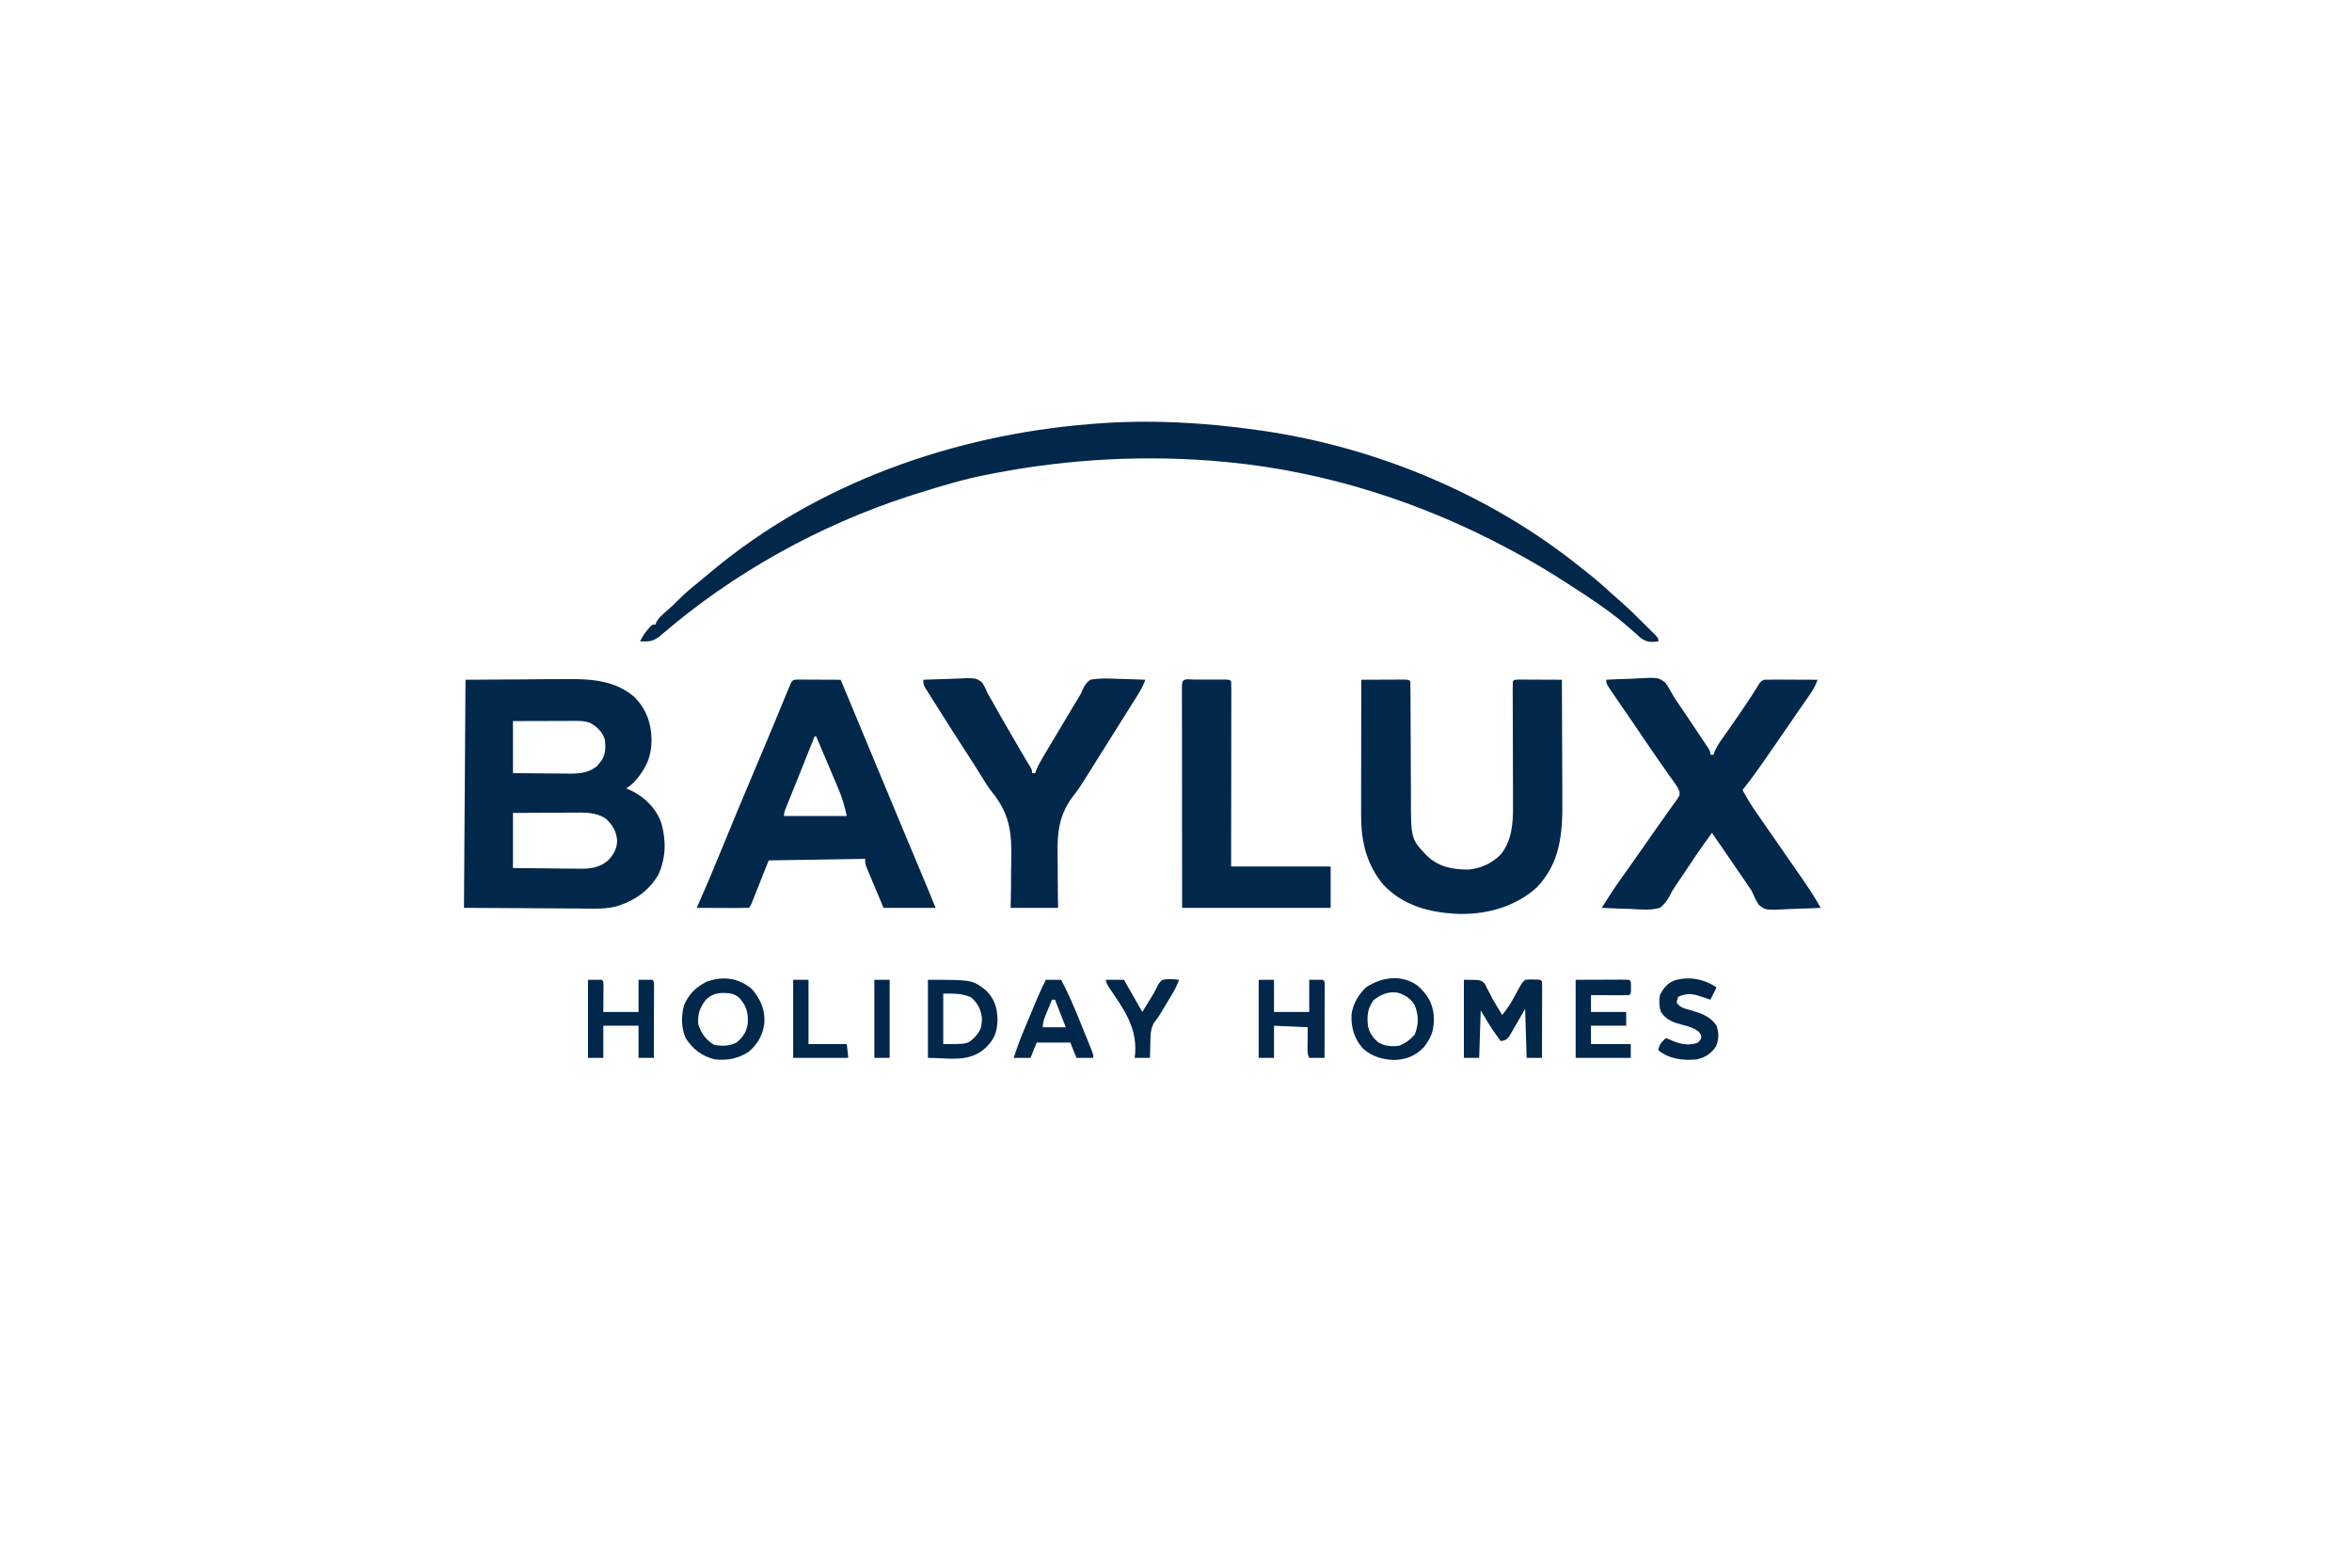
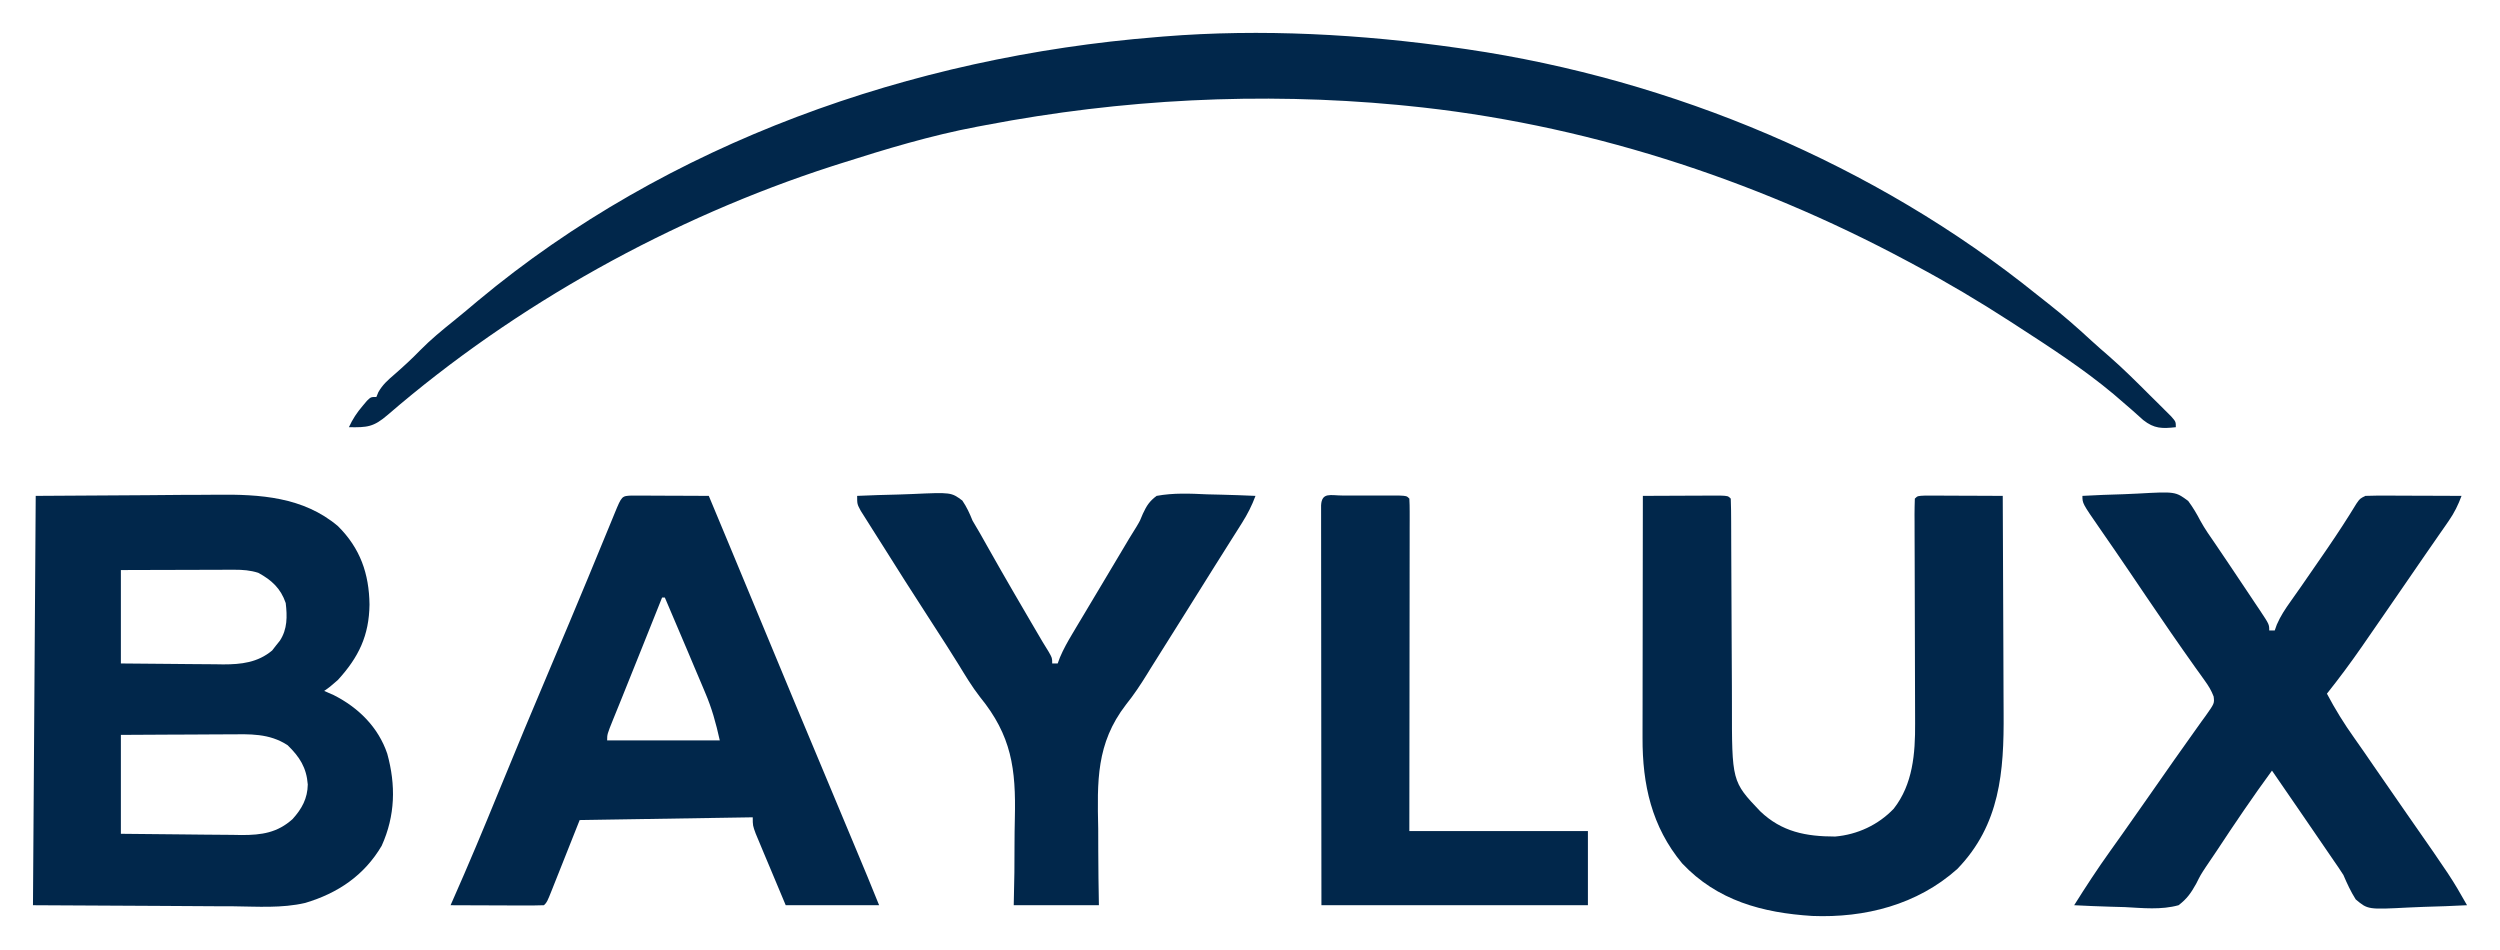
- <svg xmlns="http://www.w3.org/2000/svg" version="1.1" width="1536" height="1024">
-   <path d="M0 0 C0.989 0.142 1.977 0.283 2.996 0.429 C77.707 11.42 151.557 42.283 210.458 89.763 C211.866 90.892 213.286 92.006 214.707 93.117 C220.075 97.327 225.155 101.779 230.164 106.41 C232.309 108.369 234.477 110.272 236.68 112.164 C241.835 116.662 246.662 121.478 251.5 126.312 C252.418 127.218 253.336 128.124 254.281 129.057 C255.148 129.921 256.014 130.785 256.906 131.676 C257.3 132.067 257.3 132.067 259.291 134.048 C261 136 261 136 261 138 C256.003 138.551 253.147 138.563 249.133 135.395 C247.782 134.218 246.446 133.022 245.125 131.812 C243.634 130.518 242.139 129.227 240.641 127.941 C239.877 127.283 239.113 126.624 238.326 125.946 C227.306 116.728 215.051 108.8 203 101 C202.636 100.764 202.636 100.764 200.794 99.567 C189.449 92.221 177.917 85.375 166 79 C165.108 78.52 164.215 78.041 163.296 77.546 C106.953 47.356 44.728 27.282 -19 21 C-20.052 20.896 -21.105 20.791 -22.189 20.684 C-72.236 15.991 -122.688 18.58 -172 28 C-173.092 28.204 -174.183 28.407 -175.308 28.617 C-192.22 31.816 -208.622 36.777 -225 42 C-226.032 42.329 -227.063 42.657 -228.126 42.996 C-286.517 61.866 -343.34 93.343 -389.864 133.51 C-395.038 137.964 -397.329 138.108 -404 138 C-402.648 135.061 -401.101 132.708 -399 130.25 C-398.484 129.636 -397.969 129.023 -397.438 128.391 C-396 127 -396 127 -394 127 C-393.765 126.428 -393.531 125.855 -393.289 125.266 C-391.701 122.475 -389.807 120.843 -387.375 118.75 C-384.151 115.927 -381.04 113.082 -378.062 110 C-374.252 106.136 -370.147 102.746 -365.918 99.352 C-362.929 96.943 -359.995 94.477 -357.062 92 C-287.899 34.334 -199.057 3.16 -110 -4 C-109.161 -4.071 -108.323 -4.141 -107.459 -4.214 C-71.88 -7.085 -35.262 -5.058 0 0 Z " fill="#01274B" transform="translate(822,281)" />
-   <path d="M0 0 C13.365 -0.083 26.73 -0.165 40.5 -0.25 C44.688 -0.286 48.875 -0.323 53.189 -0.36 C58.386 -0.378 58.386 -0.378 60.834 -0.382 C62.51 -0.388 64.185 -0.402 65.86 -0.422 C81.604 -0.606 97.399 0.359 110 11 C118.115 19.039 121.353 28.317 121.5 39.562 C121.352 50.822 117.592 58.679 110 67 C107.062 69.562 107.062 69.562 105 71 C106.134 71.495 107.269 71.99 108.438 72.5 C117.473 77.05 124.708 84.216 127.965 93.855 C131.11 105.29 130.899 116.359 125.934 127.363 C119.569 138.181 109.95 144.632 98.102 148.164 C89.614 150.154 80.605 149.482 71.949 149.391 C70.076 149.385 68.203 149.381 66.33 149.378 C59.449 149.358 52.568 149.302 45.688 149.25 C37.984 149.209 37.984 149.209 -1 149 C-0.67 99.83 -0.34 50.66 0 0 Z M31 27 C31 38.22 31 49.44 31 61 C37.263 61.069 43.524 61.129 49.787 61.165 C51.915 61.18 54.043 61.2 56.17 61.226 C59.239 61.263 62.307 61.28 65.375 61.293 C65.847 61.301 65.847 61.301 68.233 61.34 C74.832 61.342 80.796 60.675 86.059 56.281 C86.286 55.987 86.286 55.987 87.438 54.5 C87.911 53.912 88.384 53.324 88.871 52.719 C91.638 48.506 91.573 43.85 91 39 C89.188 33.689 85.881 30.644 81 28 C78.052 27.075 75.405 26.878 72.323 26.886 C71.863 26.887 71.863 26.887 69.533 26.887 C68.548 26.892 67.562 26.897 66.547 26.902 C66.039 26.903 66.039 26.903 63.47 26.907 C60.23 26.912 56.99 26.925 53.75 26.938 C51.552 26.943 49.354 26.947 47.156 26.951 C41.771 26.961 36.385 26.981 31 27 Z M31 87 C31 98.88 31 110.76 31 123 C38.402 123.092 45.802 123.172 53.205 123.22 C55.721 123.24 58.237 123.267 60.752 123.302 C64.377 123.35 68 123.373 71.625 123.391 C72.184 123.401 72.184 123.401 75.013 123.453 C82.254 123.455 88.012 122.618 93.518 117.623 C96.884 113.907 98.95 110.12 99.031 105.055 C98.565 98.922 96.097 95.04 91.688 90.75 C84.954 86.365 77.936 86.73 70.16 86.805 C69.599 86.806 69.599 86.806 66.76 86.813 C63.194 86.824 59.628 86.85 56.062 86.875 C53.637 86.885 51.212 86.894 48.787 86.902 C42.858 86.923 36.929 86.962 31 87 Z " fill="#01274B" transform="translate(304,444)" />
+ <svg xmlns="http://www.w3.org/2000/svg" viewBox="291.0 263.5 910.0 345.5">
+   <path d="M0 0 C0.989 0.142 1.977 0.283 2.996 0.429 C77.707 11.42 151.557 42.283 210.458 89.763 C211.866 90.892 213.286 92.006 214.707 93.117 C220.075 97.327 225.155 101.779 230.164 106.41 C232.309 108.369 234.477 110.272 236.68 112.164 C241.835 116.662 246.662 121.478 251.5 126.312 C252.418 127.218 253.336 128.124 254.281 129.057 C255.148 129.921 256.014 130.785 256.906 131.676 C257.3 132.067 257.3 132.067 259.291 134.048 C261 136 261 136 261 138 C256.003 138.551 253.147 138.563 249.133 135.395 C247.782 134.218 246.446 133.022 245.125 131.812 C243.634 130.518 242.139 129.227 240.641 127.941 C239.877 127.283 239.113 126.624 238.326 125.946 C227.306 116.728 215.051 108.8 203 101 C202.636 100.764 202.636 100.764 200.794 99.567 C189.449 92.221 177.917 85.375 166 79 C165.108 78.52 164.215 78.041 163.296 77.546 C106.953 47.356 44.728 27.282 -19 21 C-20.052 20.896 -21.105 20.791 -22.189 20.684 C-72.236 15.991 -122.688 18.58 -172 28 C-173.092 28.204 -174.183 28.407 -175.308 28.617 C-192.22 31.816 -208.622 36.777 -225 42 C-226.032 42.329 -227.063 42.657 -228.126 42.996 C-286.517 61.866 -343.34 93.343 -389.864 133.51 C-395.038 137.964 -397.329 138.108 -404 138 C-402.648 135.061 -401.101 132.708 -399 130.25 C-398.484 129.636 -397.969 129.023 -397.438 128.391 C-396 127 -396 127 -394 127 C-393.765 126.428 -393.531 125.855 -393.289 125.266 C-391.701 122.475 -389.807 120.843 -387.375 118.75 C-384.151 115.927 -381.04 113.082 -378.062 110 C-374.252 106.136 -370.147 102.746 -365.918 99.352 C-362.929 96.943 -359.995 94.477 -357.062 92 C-287.899 34.334 -199.057 3.16 -110 -4 C-109.161 -4.071 -108.323 -4.141 -107.459 -4.214 C-71.88 -7.085 -35.262 -5.058 0 0 Z " fill="#01274B" transform="translate(822.0,281.0)" />
+   <path d="M0 0 C13.365 -0.083 26.73 -0.165 40.5 -0.25 C44.688 -0.286 48.875 -0.323 53.189 -0.36 C58.386 -0.378 58.386 -0.378 60.834 -0.382 C62.51 -0.388 64.185 -0.402 65.86 -0.422 C81.604 -0.606 97.399 0.359 110 11 C118.115 19.039 121.353 28.317 121.5 39.562 C121.352 50.822 117.592 58.679 110 67 C107.062 69.562 107.062 69.562 105 71 C106.134 71.495 107.269 71.99 108.438 72.5 C117.473 77.05 124.708 84.216 127.965 93.855 C131.11 105.29 130.899 116.359 125.934 127.363 C119.569 138.181 109.95 144.632 98.102 148.164 C89.614 150.154 80.605 149.482 71.949 149.391 C70.076 149.385 68.203 149.381 66.33 149.378 C59.449 149.358 52.568 149.302 45.688 149.25 C37.984 149.209 37.984 149.209 -1 149 C-0.67 99.83 -0.34 50.66 0 0 Z M31 27 C31 38.22 31 49.44 31 61 C37.263 61.069 43.524 61.129 49.787 61.165 C51.915 61.18 54.043 61.2 56.17 61.226 C59.239 61.263 62.307 61.28 65.375 61.293 C65.847 61.301 65.847 61.301 68.233 61.34 C74.832 61.342 80.796 60.675 86.059 56.281 C86.286 55.987 86.286 55.987 87.438 54.5 C87.911 53.912 88.384 53.324 88.871 52.719 C91.638 48.506 91.573 43.85 91 39 C89.188 33.689 85.881 30.644 81 28 C78.052 27.075 75.405 26.878 72.323 26.886 C71.863 26.887 71.863 26.887 69.533 26.887 C68.548 26.892 67.562 26.897 66.547 26.902 C66.039 26.903 66.039 26.903 63.47 26.907 C60.23 26.912 56.99 26.925 53.75 26.938 C51.552 26.943 49.354 26.947 47.156 26.951 C41.771 26.961 36.385 26.981 31 27 Z M31 87 C31 98.88 31 110.76 31 123 C38.402 123.092 45.802 123.172 53.205 123.22 C55.721 123.24 58.237 123.267 60.752 123.302 C64.377 123.35 68 123.373 71.625 123.391 C72.184 123.401 72.184 123.401 75.013 123.453 C82.254 123.455 88.012 122.618 93.518 117.623 C96.884 113.907 98.95 110.12 99.031 105.055 C98.565 98.922 96.097 95.04 91.688 90.75 C84.954 86.365 77.936 86.73 70.16 86.805 C69.599 86.806 69.599 86.806 66.76 86.813 C63.194 86.824 59.628 86.85 56.062 86.875 C53.637 86.885 51.212 86.894 48.787 86.902 C42.858 86.923 36.929 86.962 31 87 Z " fill="#01274B" transform="translate(304.0,444.0)" />
  <path d="M0 0 C1.293 0.005 2.587 0.01 3.92 0.016 C4.263 0.017 4.263 0.017 6 0.02 C8.201 0.026 10.402 0.038 12.603 0.051 C14.092 0.056 15.581 0.061 17.07 0.065 C20.727 0.076 24.384 0.093 28.041 0.114 C30.187 5.259 32.333 10.405 34.478 15.551 C34.81 16.348 35.142 17.144 35.485 17.965 C40.534 30.08 45.567 42.202 50.59 54.328 C56.43 68.428 62.293 82.518 68.205 96.589 C72.563 106.965 76.899 117.35 81.228 127.739 C81.557 128.527 81.886 129.315 82.224 130.128 C83.157 132.365 84.089 134.603 85.021 136.84 C85.298 137.503 85.574 138.166 85.859 138.85 C87.279 142.261 88.668 145.682 90.041 149.114 C78.821 149.114 67.601 149.114 56.041 149.114 C54.061 144.39 52.081 139.667 50.041 134.801 C49.414 133.314 48.788 131.828 48.142 130.296 C47.655 129.126 47.168 127.956 46.666 126.75 C46.163 125.551 45.66 124.352 45.142 123.116 C44.041 120.114 44.041 120.114 44.041 117.114 C23.251 117.444 2.461 117.774 -18.959 118.114 C-24.897 133.051 -24.897 133.051 -26.768 137.77 C-27.252 138.985 -27.737 140.201 -28.237 141.453 C-28.491 142.096 -28.745 142.739 -29.006 143.401 C-30.845 147.999 -30.845 147.999 -31.959 149.114 C-34.48 149.202 -36.974 149.229 -39.494 149.211 C-39.871 149.21 -39.871 149.21 -41.777 149.207 C-44.192 149.201 -46.607 149.189 -49.022 149.176 C-50.655 149.171 -52.289 149.166 -53.922 149.162 C-57.935 149.151 -61.947 149.134 -65.959 149.114 C-65.74 148.621 -65.521 148.129 -65.295 147.621 C-59.479 134.5 -53.943 121.277 -48.522 107.989 C-42.236 92.585 -35.822 77.241 -29.329 61.925 C-24.851 51.36 -20.395 40.787 -16.01 30.184 C-15.613 29.224 -15.216 28.265 -14.808 27.276 C-12.909 22.683 -11.015 18.088 -9.125 13.491 C-8.453 11.86 -7.78 10.229 -7.108 8.598 C-6.801 7.849 -6.495 7.101 -6.179 6.329 C-3.623 0.139 -3.623 0.139 0 0 Z M11.041 37.114 C10.719 37.918 10.398 38.722 10.066 39.55 C9.362 41.31 8.658 43.069 7.955 44.829 C6.601 48.213 5.248 51.597 3.895 54.982 C1.428 61.155 -1.042 67.327 -3.537 73.489 C-3.909 74.409 -4.281 75.33 -4.664 76.279 C-5.348 77.969 -6.034 79.659 -6.723 81.347 C-8.959 86.89 -8.959 86.89 -8.959 89.114 C4.571 89.114 18.101 89.114 32.041 89.114 C30.634 82.783 29.176 77.449 26.67 71.606 C26.347 70.836 26.024 70.066 25.691 69.273 C24.669 66.842 23.636 64.415 22.603 61.989 C21.914 60.355 21.226 58.721 20.539 57.086 C17.73 50.418 14.894 43.762 12.041 37.114 C11.711 37.114 11.381 37.114 11.041 37.114 Z " fill="#01274B" transform="translate(520.9592,443.8865)" />
-   <path d="M0 0 C5.017 -0.223 10.031 -0.386 15.051 -0.494 C16.757 -0.54 18.462 -0.601 20.166 -0.679 C34.243 -1.308 34.243 -1.308 38.294 1.707 C39.894 4.07 40.941 6.354 42 9 C42.886 10.555 43.792 12.098 44.719 13.629 C45.649 15.272 46.576 16.916 47.5 18.562 C48.539 20.398 49.58 22.232 50.621 24.066 C51.165 25.024 51.709 25.982 52.269 26.969 C55.332 32.333 58.447 37.666 61.562 43 C62.158 44.02 62.754 45.041 63.367 46.092 C67.822 53.716 67.822 53.716 69.683 56.688 C71 59 71 59 71 61 C71.66 61 72.32 61 73 61 C73.131 60.646 73.131 60.646 73.795 58.856 C75.072 55.829 76.59 53.13 78.273 50.309 C78.928 49.208 79.582 48.108 80.256 46.974 C80.962 45.795 81.669 44.616 82.375 43.438 C83.098 42.225 83.822 41.012 84.544 39.799 C86.001 37.357 87.459 34.917 88.92 32.477 C90.791 29.351 92.654 26.221 94.516 23.09 C95.552 21.351 96.588 19.613 97.625 17.875 C98.084 17.102 98.544 16.329 99.017 15.533 C99.894 14.069 100.791 12.618 101.709 11.18 C103 9 103 9 104.021 6.47 C105.397 3.532 106.393 1.964 109 0 C115.156 -1.132 121.148 -0.848 127.375 -0.562 C129.082 -0.517 130.789 -0.476 132.496 -0.439 C136.667 -0.341 140.832 -0.185 145 0 C143.673 3.571 142.085 6.677 140.051 9.895 C139.458 10.838 138.864 11.781 138.253 12.753 C137.613 13.763 136.972 14.772 136.312 15.812 C134.948 17.979 133.583 20.146 132.219 22.312 C131.519 23.421 130.819 24.53 130.098 25.672 C126.819 30.875 123.567 36.094 120.312 41.312 C115.829 48.49 111.334 55.659 106.812 62.812 C106.397 63.49 105.981 64.168 105.553 64.866 C103.152 68.739 100.71 72.441 97.851 75.992 C86.958 90.13 87.391 103.916 87.75 121.188 C87.769 123.895 87.77 126.603 87.77 129.311 C87.774 135.878 87.889 142.43 88 149 C77.77 149 67.54 149 57 149 C57.079 145.045 57.157 141.09 57.238 137.016 C57.265 133.8 57.278 130.585 57.282 127.369 C57.29 124.007 57.327 120.651 57.408 117.289 C57.822 99.308 56.22 87.299 44.691 73.168 C41.769 69.422 39.352 65.361 36.875 61.312 C35.885 59.734 34.893 58.157 33.898 56.582 C33.416 55.817 32.934 55.052 32.437 54.264 C30.15 50.66 27.826 47.079 25.5 43.5 C20.052 35.111 14.694 26.667 9.379 18.193 C8.082 16.13 6.774 14.072 5.465 12.016 C4.726 10.844 3.988 9.672 3.25 8.5 C2.616 7.5 1.982 6.499 1.328 5.469 C0 3 0 3 0 0 Z " fill="#01274B" transform="translate(603,444)" />
+   <path d="M0 0 C5.017 -0.223 10.031 -0.386 15.051 -0.494 C16.757 -0.54 18.462 -0.601 20.166 -0.679 C34.243 -1.308 34.243 -1.308 38.294 1.707 C39.894 4.07 40.941 6.354 42 9 C42.886 10.555 43.792 12.098 44.719 13.629 C45.649 15.272 46.576 16.916 47.5 18.562 C48.539 20.398 49.58 22.232 50.621 24.066 C51.165 25.024 51.709 25.982 52.269 26.969 C55.332 32.333 58.447 37.666 61.562 43 C62.158 44.02 62.754 45.041 63.367 46.092 C67.822 53.716 67.822 53.716 69.683 56.688 C71 59 71 59 71 61 C71.66 61 72.32 61 73 61 C73.131 60.646 73.131 60.646 73.795 58.856 C75.072 55.829 76.59 53.13 78.273 50.309 C78.928 49.208 79.582 48.108 80.256 46.974 C80.962 45.795 81.669 44.616 82.375 43.438 C83.098 42.225 83.822 41.012 84.544 39.799 C86.001 37.357 87.459 34.917 88.92 32.477 C90.791 29.351 92.654 26.221 94.516 23.09 C95.552 21.351 96.588 19.613 97.625 17.875 C98.084 17.102 98.544 16.329 99.017 15.533 C99.894 14.069 100.791 12.618 101.709 11.18 C103 9 103 9 104.021 6.47 C105.397 3.532 106.393 1.964 109 0 C115.156 -1.132 121.148 -0.848 127.375 -0.562 C129.082 -0.517 130.789 -0.476 132.496 -0.439 C136.667 -0.341 140.832 -0.185 145 0 C143.673 3.571 142.085 6.677 140.051 9.895 C139.458 10.838 138.864 11.781 138.253 12.753 C137.613 13.763 136.972 14.772 136.312 15.812 C134.948 17.979 133.583 20.146 132.219 22.312 C131.519 23.421 130.819 24.53 130.098 25.672 C126.819 30.875 123.567 36.094 120.312 41.312 C115.829 48.49 111.334 55.659 106.812 62.812 C106.397 63.49 105.981 64.168 105.553 64.866 C103.152 68.739 100.71 72.441 97.851 75.992 C86.958 90.13 87.391 103.916 87.75 121.188 C87.769 123.895 87.77 126.603 87.77 129.311 C87.774 135.878 87.889 142.43 88 149 C77.77 149 67.54 149 57 149 C57.079 145.045 57.157 141.09 57.238 137.016 C57.265 133.8 57.278 130.585 57.282 127.369 C57.29 124.007 57.327 120.651 57.408 117.289 C57.822 99.308 56.22 87.299 44.691 73.168 C41.769 69.422 39.352 65.361 36.875 61.312 C35.885 59.734 34.893 58.157 33.898 56.582 C33.416 55.817 32.934 55.052 32.437 54.264 C30.15 50.66 27.826 47.079 25.5 43.5 C20.052 35.111 14.694 26.667 9.379 18.193 C8.082 16.13 6.774 14.072 5.465 12.016 C4.726 10.844 3.988 9.672 3.25 8.5 C2.616 7.5 1.982 6.499 1.328 5.469 C0 3 0 3 0 0 Z " fill="#01274B" transform="translate(603.0,444.0)" />
  <path d="M0 0 C0.662 -0.001 1.324 -0.002 2.006 -0.003 C3.409 -0.004 4.811 -0.002 6.213 0.002 C8.366 0.008 10.519 0.003 12.672 -0.004 C14.031 -0.003 15.391 -0.002 16.75 0 C17.373 0.001 17.373 0.001 20.523 0.003 C23.375 0.133 23.375 0.133 24.375 1.133 C24.471 2.702 24.497 4.275 24.495 5.847 C24.497 6.866 24.498 7.886 24.499 8.936 C24.498 9.5 24.498 9.5 24.489 12.354 C24.489 13.534 24.489 14.714 24.489 15.931 C24.488 19.176 24.483 22.422 24.476 25.668 C24.47 29.056 24.47 32.445 24.468 35.833 C24.465 42.254 24.457 48.675 24.447 55.096 C24.435 63.121 24.429 71.145 24.424 79.17 C24.414 93.491 24.394 107.812 24.375 122.133 C45.825 122.133 67.275 122.133 89.375 122.133 C89.375 131.043 89.375 139.953 89.375 149.133 C57.365 149.133 25.355 149.133 -7.625 149.133 C-7.665 112.058 -7.665 112.058 -7.674 96.572 C-7.68 85.862 -7.687 75.151 -7.7 64.441 C-7.71 56.642 -7.717 48.843 -7.719 41.044 C-7.72 36.912 -7.723 32.78 -7.731 28.648 C-7.737 24.763 -7.74 20.878 -7.738 16.993 C-7.738 15.563 -7.74 14.133 -7.744 12.704 C-7.749 10.76 -7.747 8.816 -7.745 6.872 C-7.746 5.781 -7.747 4.691 -7.748 3.567 C-7.501 -1.328 -4.192 0.004 0 0 Z " fill="#01274B" transform="translate(779.625,443.8672)" />
-   <path d="M0 0 C4.397 -0.025 8.793 -0.043 13.19 -0.055 C14.686 -0.06 16.183 -0.067 17.68 -0.075 C19.827 -0.088 21.974 -0.093 24.121 -0.098 C24.768 -0.1 24.768 -0.1 28.041 -0.114 C31 0 31 0 32 1 C32.104 3.822 32.144 6.621 32.142 9.444 C32.145 10.331 32.149 11.217 32.152 12.13 C32.16 14.064 32.165 15.998 32.169 17.932 C32.176 21.002 32.191 24.072 32.21 27.142 C32.262 35.875 32.31 44.607 32.326 53.34 C32.336 58.678 32.366 64.015 32.407 69.353 C32.419 71.379 32.425 73.406 32.422 75.433 C32.399 103.968 32.399 103.968 42.715 114.801 C50.555 122.299 59.336 123.986 70 124 C78.105 123.289 85.675 119.781 91.312 113.875 C98.295 104.992 99.166 93.737 99.098 82.868 C99.096 81.981 99.095 81.094 99.093 80.18 C99.089 78.266 99.083 76.352 99.075 74.438 C99.062 71.412 99.056 68.387 99.051 65.362 C99.04 58.95 99.02 52.537 99 46.125 C98.976 38.674 98.956 31.222 98.944 23.771 C98.938 20.783 98.925 17.796 98.912 14.808 C98.909 12.991 98.905 11.173 98.902 9.356 C98.897 8.52 98.892 7.683 98.887 6.822 C98.887 4.881 98.938 2.94 99 1 C100 0 100 0 102.959 -0.114 C104.253 -0.108 105.546 -0.103 106.879 -0.098 C107.222 -0.097 107.222 -0.097 108.96 -0.093 C111.161 -0.088 113.362 -0.075 115.562 -0.062 C117.051 -0.057 118.54 -0.053 120.029 -0.049 C123.686 -0.038 127.343 -0.021 131 0 C131.07 12.649 131.123 25.298 131.155 37.947 C131.171 43.822 131.192 49.696 131.226 55.571 C131.259 61.251 131.277 66.931 131.285 72.611 C131.29 74.767 131.301 76.923 131.317 79.08 C131.471 100.313 130.064 119.696 114.441 135.82 C99.865 148.834 80.864 153.673 61.662 152.907 C43.572 151.768 27.09 147.356 14.289 133.762 C3.21 120.395 -0.182 105.045 -0.114 88.096 C-0.114 87.139 -0.114 86.182 -0.114 85.196 C-0.113 82.057 -0.106 78.919 -0.098 75.781 C-0.096 73.596 -0.094 71.41 -0.093 69.224 C-0.09 63.49 -0.08 57.756 -0.069 52.022 C-0.058 46.163 -0.054 40.304 -0.049 34.445 C-0.038 22.964 -0.021 11.482 0 0 Z " fill="#01274B" transform="translate(889,444)" />
-   <path d="M0 0 C4.98 -0.274 9.956 -0.472 14.941 -0.604 C16.634 -0.659 18.325 -0.734 20.016 -0.83 C33.841 -1.592 33.841 -1.592 38.502 1.845 C40.23 4.186 41.638 6.546 42.971 9.129 C44.585 12.065 46.511 14.774 48.412 17.53 C50.042 19.894 51.642 22.276 53.234 24.666 C55.437 27.97 57.646 31.269 59.859 34.564 C60.917 36.148 61.974 37.732 63.031 39.316 C63.281 39.688 63.281 39.688 64.546 41.567 C68 46.771 68 46.771 68 49 C68.66 49 69.32 49 70 49 C70.251 48.291 70.503 47.582 70.762 46.852 C72.132 43.696 73.818 41.179 75.812 38.375 C76.619 37.23 77.425 36.084 78.23 34.938 C78.671 34.314 79.111 33.69 79.564 33.047 C82.28 29.176 84.952 25.276 87.625 21.375 C88.183 20.562 88.742 19.748 89.317 18.91 C92.927 13.631 96.409 8.302 99.73 2.836 C101 1 101 1 103 0 C105.626 -0.087 108.226 -0.116 110.852 -0.098 C111.626 -0.096 112.4 -0.095 113.197 -0.093 C115.673 -0.088 118.149 -0.075 120.625 -0.062 C122.302 -0.057 123.979 -0.053 125.656 -0.049 C129.771 -0.038 133.885 -0.021 138 0 C136.761 3.333 135.375 6.164 133.348 9.082 C132.825 9.84 132.301 10.599 131.762 11.38 C131.201 12.183 130.64 12.985 130.062 13.812 C129.478 14.658 128.893 15.503 128.29 16.374 C127.093 18.104 125.895 19.832 124.694 21.559 C122.774 24.325 120.87 27.102 118.968 29.881 C116.653 33.26 114.326 36.63 112 40 C111.366 40.92 110.732 41.839 110.079 42.787 C107.972 45.839 105.862 48.889 103.75 51.938 C103.088 52.897 102.427 53.856 101.745 54.845 C97.674 60.712 93.45 66.415 89 72 C91.991 77.642 95.238 82.92 98.949 88.117 C101.318 91.448 103.629 94.815 105.938 98.188 C109.958 104.051 114.01 109.892 118.077 115.724 C134.34 139.046 134.34 139.046 140 149 C134.717 149.273 129.438 149.472 124.149 149.604 C122.353 149.659 120.558 149.734 118.763 149.83 C103.903 150.601 103.903 150.601 99.478 146.878 C97.661 144.002 96.341 141.124 95 138 C93.849 136.198 92.656 134.422 91.422 132.676 C90.823 131.799 90.225 130.923 89.608 130.02 C88.995 129.127 88.382 128.233 87.75 127.312 C87.105 126.37 86.461 125.428 85.797 124.457 C83.867 121.636 81.934 118.818 80 116 C79.71 115.577 79.71 115.577 78.241 113.436 C75.165 108.955 72.084 104.476 69 100 C62.008 109.547 55.395 119.324 48.887 129.207 C47.586 131.175 46.265 133.13 44.923 135.071 C43 138 43 138 41.413 141.162 C39.536 144.538 38.081 146.648 35 149 C28.7 150.76 21.952 150.033 15.5 149.688 C13.706 149.632 11.912 149.582 10.117 149.537 C5.741 149.416 1.372 149.227 -3 149 C1.168 142.353 5.434 135.817 10 129.438 C10.979 128.061 11.959 126.685 12.938 125.309 C13.432 124.614 13.927 123.92 14.437 123.204 C16.717 119.989 18.974 116.759 21.232 113.529 C22.939 111.088 24.649 108.649 26.359 106.211 C28.71 102.861 31.054 99.506 33.395 96.148 C35.701 92.844 38.031 89.558 40.387 86.289 C41.404 84.859 42.421 83.43 43.438 82 C43.916 81.348 44.395 80.696 44.888 80.025 C48.062 75.525 48.062 75.525 47.769 73.037 C46.927 70.808 45.901 69.152 44.508 67.219 C43.977 66.473 43.446 65.728 42.9 64.96 C42.314 64.148 41.728 63.336 41.125 62.5 C35.074 53.991 29.16 45.4 23.312 36.75 C21.694 34.358 20.076 31.966 18.457 29.574 C18.071 29.003 17.684 28.432 17.286 27.844 C13.627 22.441 9.933 17.062 6.208 11.704 C0 2.736 0 2.736 0 0 Z " fill="#01274B" transform="translate(1049,444)" />
-   <path d="M0 0 C6.036 5.488 9.496 10.978 10.312 19.113 C10.569 26.076 9.987 31.225 6 37 C5.381 37.907 4.763 38.815 4.125 39.75 C-1.348 45.545 -7.331 48.04 -15.188 48.375 C-22.95 48.195 -30.092 46.147 -35.938 40.875 C-41.585 34.494 -43.732 27.107 -43.387 18.672 C-42.379 11.708 -39.003 5.892 -34 1 C-23.785 -5.866 -10.453 -7.817 0 0 Z M-28.938 9.25 C-33.068 14.757 -33.398 20.016 -32.543 26.633 C-31.537 31.017 -29.272 33.848 -26 36.812 C-21.716 39.356 -16.901 39.789 -12 39 C-7.989 37.277 -4.907 35.053 -2.062 31.75 C0.433 25.29 0.584 19.499 -1.93 13.012 C-4.346 8.47 -8.051 6.084 -12.812 4.5 C-18.981 3.259 -24.09 5.537 -28.938 9.25 Z " fill="#01274B" transform="translate(926,644)" />
-   <path d="M0 0 C2.97 0 5.94 0 9 0 C10 1 10 1 10.114 2.949 C10.108 3.782 10.103 4.615 10.098 5.473 C10.095 6.282 10.093 7.092 10.09 7.926 C10.086 8.444 10.086 8.444 10.062 11.062 C10.052 12.702 10.052 12.702 10 21 C17.59 21 25.18 21 33 21 C33 14.07 33 7.14 33 0 C35.97 0 38.94 0 42 0 C43 1 43 1 43.12 3.018 C43.118 3.904 43.116 4.79 43.114 5.703 C43.113 6.704 43.113 7.705 43.113 8.737 C43.108 9.825 43.103 10.914 43.098 12.035 C43.096 13.144 43.095 14.252 43.093 15.394 C43.088 18.95 43.075 22.506 43.062 26.062 C43.057 28.467 43.053 30.871 43.049 33.275 C43.038 39.184 43.02 45.092 43 51 C39.7 51 36.4 51 33 51 C33 44.07 33 37.14 33 30 C25.41 30 17.82 30 10 30 C10 36.93 10 43.86 10 51 C6.7 51 3.4 51 0 51 C0 34.17 0 17.34 0 0 Z " fill="#01274B" transform="translate(384,640)" />
-   <path d="M0 0 C5.536 6.405 8.499 13.137 8.242 21.641 C7.415 29.702 4.086 35.663 -2 41 C-8.942 45.481 -15.811 46.812 -24 46 C-32.35 44.026 -38.581 39.421 -43.16 32.16 C-46.203 25.465 -46.263 17.093 -44.121 10.152 C-40.843 2.979 -36.401 -1.27 -29.438 -4.812 C-18.63 -8.546 -8.93 -7.39 0 0 Z M-30 7 C-34.082 12.406 -35.452 16.221 -35 23 C-33.017 29.053 -30.227 32.971 -24.812 36.375 C-19.901 37.467 -14.665 37.388 -10.125 35.023 C-5.77 31.648 -3.399 27.893 -2.648 22.453 C-2.292 15.669 -3.487 11.129 -8 6 C-11.235 2.955 -14.139 2.754 -18.438 2.562 C-23.406 2.716 -26.261 3.534 -30 7 Z " fill="#01274B" transform="translate(491,646)" />
-   <path d="M0 0 C3.3 0 6.6 0 10 0 C10 13.86 10 27.72 10 42 C18.25 42 26.5 42 35 42 C35.165 43.485 35.165 43.485 36 51 C24.12 51 12.24 51 0 51 C0 34.17 0 17.34 0 0 Z " fill="#01274B" transform="translate(518,640)" />
-   <path d="M0 0 C3.3 0 6.6 0 10 0 C10 16.83 10 33.66 10 51 C6.7 51 3.4 51 0 51 C0 34.17 0 17.34 0 0 Z " fill="#01274B" transform="translate(571,640)" />
-   <path d="M0 0 C29.072 0 29.072 0 38 7 C43.591 12.743 45.195 18.103 45.438 25.938 C45.214 34.37 43.338 39.036 37.25 44.812 C26.62 54.214 13.679 51 0 51 C0 34.17 0 17.34 0 0 Z M10 9 C10 19.89 10 30.78 10 42 C25.933 42 25.933 42 30.426 37.605 C32.838 34.922 34.67 32.625 35 29 C35.103 27.927 35.206 26.855 35.312 25.75 C34.81 19.721 32.795 15.628 28.312 11.562 C22.325 8.738 16.552 9 10 9 Z " fill="#01274B" transform="translate(606,640)" />
-   <path d="M0 0 C3.3 0 6.6 0 10 0 C14.927 9.289 18.946 18.856 22.861 28.604 C23.888 31.158 24.924 33.708 25.961 36.258 C26.618 37.883 27.274 39.508 27.93 41.133 C28.239 41.894 28.548 42.656 28.867 43.44 C31 48.769 31 48.769 31 51 C27.37 51 23.74 51 20 51 C18.68 47.7 17.36 44.4 16 41 C8.74 41 1.48 41 -6 41 C-6.66 42.65 -6.66 42.65 -10 51 C-13.63 51 -17.26 51 -21 51 C-19.071 45.037 -16.957 39.234 -14.531 33.457 C-14.21 32.685 -13.888 31.913 -13.557 31.117 C-12.883 29.501 -12.207 27.885 -11.53 26.27 C-10.499 23.81 -9.474 21.347 -8.449 18.885 C-7.789 17.305 -7.129 15.724 -6.469 14.145 C-6.166 13.416 -5.862 12.688 -5.55 11.938 C-3.844 7.876 -2.019 3.919 0 0 Z M4 13 C2.994 15.435 1.995 17.873 1 20.312 C0.714 21.003 0.428 21.693 0.133 22.404 C-1.089 25.415 -2 27.719 -2 31 C2.95 31 7.9 31 13 31 C10.69 25.06 8.38 19.12 6 13 C5.34 13 4.68 13 4 13 Z " fill="#01274B" transform="translate(683,640)" />
-   <path d="M0 0 C3.96 0 7.92 0 12 0 C15.96 6.93 19.92 13.86 24 21 C25.217 19.02 26.434 17.04 27.688 15 C28.091 14.357 28.494 13.714 28.91 13.052 C30.496 10.523 31.973 8.056 33.258 5.355 C34.343 3.125 35.104 1.607 37 0 C40.756 -0.656 44.23 -0.475 48 0 C46.707 3.431 45.214 6.515 43.32 9.652 C42.803 10.511 42.286 11.371 41.754 12.256 C41.216 13.141 40.679 14.026 40.125 14.938 C39.595 15.819 39.065 16.7 38.52 17.607 C38.26 18.038 38.26 18.038 36.945 20.215 C36.694 20.633 36.694 20.633 35.42 22.751 C34 25 34 25 31.664 27.98 C29.246 32.367 29.327 36.44 29.25 41.375 C29.235 41.838 29.235 41.838 29.16 44.184 C29.09 46.455 29.043 48.728 29 51 C25.7 51 22.4 51 19 51 C19.063 50.441 19.063 50.441 19.379 47.609 C20.33 30.633 11.823 19.068 2.658 5.594 C1 3 1 3 0 0 Z " fill="#01274B" transform="translate(722,640)" />
-   <path d="M0 0 C3.3 0 6.6 0 10 0 C10 6.93 10 13.86 10 21 C17.59 21 25.18 21 33 21 C33 14.07 33 7.14 33 0 C35.97 0 38.94 0 42 0 C43 1 43 1 43.12 3.018 C43.118 3.904 43.116 4.79 43.114 5.703 C43.113 6.704 43.113 7.705 43.113 8.737 C43.108 9.825 43.103 10.914 43.098 12.035 C43.096 13.144 43.095 14.252 43.093 15.394 C43.088 18.95 43.075 22.506 43.062 26.062 C43.057 28.467 43.053 30.871 43.049 33.275 C43.038 39.184 43.02 45.092 43 51 C39.7 51 36.4 51 33 51 C31.852 48.703 31.884 47.417 31.902 44.867 C31.905 44.141 31.907 43.415 31.91 42.667 C31.919 41.746 31.928 40.824 31.938 39.875 C31.958 36.946 31.979 34.017 32 31 C24.74 30.67 17.48 30.34 10 30 C10 36.93 10 43.86 10 51 C6.7 51 3.4 51 0 51 C0 34.17 0 17.34 0 0 Z " fill="#01274B" transform="translate(822,640)" />
-   <path d="M0 0 C11 0 11 0 13.613 2.492 C14.174 3.609 14.735 4.725 15.312 5.875 C15.944 7.064 16.576 8.253 17.207 9.441 C17.799 10.616 18.39 11.79 19 13 C20.15 14.948 21.315 16.886 22.5 18.812 C23.334 20.208 24.168 21.604 25 23 C28.53 18.898 31.058 14.541 33.625 9.812 C34.406 8.38 35.189 6.949 35.977 5.52 C36.318 4.892 36.659 4.263 37.01 3.616 C38 2 38 2 40 0 C42.348 -0.23 42.348 -0.23 45.062 -0.188 C45.512 -0.184 45.512 -0.184 47.785 -0.168 C50 0 50 0 51 1 C51.093 2.565 51.117 4.135 51.114 5.703 C51.113 6.704 51.113 7.705 51.113 8.737 C51.108 9.825 51.103 10.914 51.098 12.035 C51.096 13.144 51.095 14.252 51.093 15.394 C51.088 18.95 51.075 22.506 51.062 26.062 C51.057 28.467 51.053 30.871 51.049 33.275 C51.038 39.184 51.02 45.092 51 51 C47.7 51 44.4 51 41 51 C40.67 40.44 40.34 29.88 40 19 C34.25 28.938 34.25 28.938 32.462 32.074 C31.985 32.884 31.507 33.693 31.016 34.527 C30.775 34.944 30.775 34.944 29.556 37.051 C27.774 39.283 26.787 39.661 24 40 C22.954 38.545 21.913 37.086 20.875 35.625 C20.295 34.813 19.715 34.001 19.117 33.164 C16.25 28.88 13.652 24.421 11 20 C10.67 30.23 10.34 40.46 10 51 C6.7 51 3.4 51 0 51 C0 34.17 0 17.34 0 0 Z " fill="#01274B" transform="translate(956,640)" />
-   <path d="M0 0 C5.754 -0.021 11.509 -0.041 17.438 -0.062 C19.256 -0.072 21.074 -0.081 22.947 -0.09 C24.38 -0.093 25.813 -0.096 27.246 -0.098 C27.997 -0.103 28.747 -0.108 29.521 -0.113 C31.347 -0.113 33.174 -0.062 35 0 C36 1 36 1 36.133 2.812 C36.13 3.534 36.128 4.256 36.125 5 C36.126 5.361 36.126 5.361 36.133 7.188 C36 9 36 9 35 10 C33.146 10.087 31.289 10.107 29.434 10.098 C28.309 10.094 27.184 10.091 26.025 10.088 C24.841 10.08 23.657 10.071 22.438 10.062 C21.25 10.058 20.062 10.053 18.838 10.049 C15.892 10.037 12.946 10.019 10 10 C10 13.63 10 17.26 10 21 C17.59 21 25.18 21 33 21 C33 23.97 33 26.94 33 30 C25.41 30 17.82 30 10 30 C10 33.96 10 37.92 10 42 C18.58 42 27.16 42 36 42 C36 44.97 36 47.94 36 51 C24.12 51 12.24 51 0 51 C0 34.17 0 17.34 0 0 Z " fill="#01274B" transform="translate(1029,640)" />
-   <path d="M0 0 C-1.32 2.64 -2.64 5.28 -4 8 C-4.825 7.711 -5.65 7.423 -6.5 7.125 C-7.655 6.754 -8.81 6.383 -10 6 C-10.319 5.893 -10.319 5.893 -11.934 5.352 C-17.021 3.824 -20.027 4.135 -25 6 C-25.688 7.812 -25.688 7.812 -26 10 C-23.617 13.31 -20.631 13.863 -16.812 14.875 C-9.932 16.9 -4.197 18.842 0 24.875 C1.566 29.77 1.612 33.358 -0.188 38.188 C-3.426 43.213 -7.19 45.709 -13 47 C-22.013 47.81 -30.807 46.849 -38 41 C-37.458 37.204 -35.799 35.528 -33 33 C-32.685 33.144 -32.685 33.144 -31.094 33.875 C-24.667 36.663 -19.505 38.386 -12.562 36.25 C-11 35 -11 35 -10 33.125 C-10 31 -10 31 -11.504 29.023 C-14.703 26.43 -18.03 25.533 -21.938 24.5 C-27.858 22.926 -32.75 21.45 -36.289 16.023 C-37.579 12.353 -37.545 8.828 -37 5 C-34.604 0.379 -32.103 -2.806 -27.203 -4.691 C-17.864 -7.401 -7.903 -5.514 0 0 Z " fill="#01274B" transform="translate(1121,645)" />
+   <path d="M0 0 C4.397 -0.025 8.793 -0.043 13.19 -0.055 C14.686 -0.06 16.183 -0.067 17.68 -0.075 C19.827 -0.088 21.974 -0.093 24.121 -0.098 C24.768 -0.1 24.768 -0.1 28.041 -0.114 C31 0 31 0 32 1 C32.104 3.822 32.144 6.621 32.142 9.444 C32.145 10.331 32.149 11.217 32.152 12.13 C32.16 14.064 32.165 15.998 32.169 17.932 C32.176 21.002 32.191 24.072 32.21 27.142 C32.262 35.875 32.31 44.607 32.326 53.34 C32.336 58.678 32.366 64.015 32.407 69.353 C32.419 71.379 32.425 73.406 32.422 75.433 C32.399 103.968 32.399 103.968 42.715 114.801 C50.555 122.299 59.336 123.986 70 124 C78.105 123.289 85.675 119.781 91.312 113.875 C98.295 104.992 99.166 93.737 99.098 82.868 C99.096 81.981 99.095 81.094 99.093 80.18 C99.089 78.266 99.083 76.352 99.075 74.438 C99.062 71.412 99.056 68.387 99.051 65.362 C99.04 58.95 99.02 52.537 99 46.125 C98.976 38.674 98.956 31.222 98.944 23.771 C98.938 20.783 98.925 17.796 98.912 14.808 C98.909 12.991 98.905 11.173 98.902 9.356 C98.897 8.52 98.892 7.683 98.887 6.822 C98.887 4.881 98.938 2.94 99 1 C100 0 100 0 102.959 -0.114 C104.253 -0.108 105.546 -0.103 106.879 -0.098 C107.222 -0.097 107.222 -0.097 108.96 -0.093 C111.161 -0.088 113.362 -0.075 115.562 -0.062 C117.051 -0.057 118.54 -0.053 120.029 -0.049 C123.686 -0.038 127.343 -0.021 131 0 C131.07 12.649 131.123 25.298 131.155 37.947 C131.171 43.822 131.192 49.696 131.226 55.571 C131.259 61.251 131.277 66.931 131.285 72.611 C131.29 74.767 131.301 76.923 131.317 79.08 C131.471 100.313 130.064 119.696 114.441 135.82 C99.865 148.834 80.864 153.673 61.662 152.907 C43.572 151.768 27.09 147.356 14.289 133.762 C3.21 120.395 -0.182 105.045 -0.114 88.096 C-0.114 87.139 -0.114 86.182 -0.114 85.196 C-0.113 82.057 -0.106 78.919 -0.098 75.781 C-0.096 73.596 -0.094 71.41 -0.093 69.224 C-0.09 63.49 -0.08 57.756 -0.069 52.022 C-0.058 46.163 -0.054 40.304 -0.049 34.445 C-0.038 22.964 -0.021 11.482 0 0 Z " fill="#01274B" transform="translate(889.0,444.0)" />
+   <path d="M0 0 C4.98 -0.274 9.956 -0.472 14.941 -0.604 C16.634 -0.659 18.325 -0.734 20.016 -0.83 C33.841 -1.592 33.841 -1.592 38.502 1.845 C40.23 4.186 41.638 6.546 42.971 9.129 C44.585 12.065 46.511 14.774 48.412 17.53 C50.042 19.894 51.642 22.276 53.234 24.666 C55.437 27.97 57.646 31.269 59.859 34.564 C60.917 36.148 61.974 37.732 63.031 39.316 C63.281 39.688 63.281 39.688 64.546 41.567 C68 46.771 68 46.771 68 49 C68.66 49 69.32 49 70 49 C70.251 48.291 70.503 47.582 70.762 46.852 C72.132 43.696 73.818 41.179 75.812 38.375 C76.619 37.23 77.425 36.084 78.23 34.938 C78.671 34.314 79.111 33.69 79.564 33.047 C82.28 29.176 84.952 25.276 87.625 21.375 C88.183 20.562 88.742 19.748 89.317 18.91 C92.927 13.631 96.409 8.302 99.73 2.836 C101 1 101 1 103 0 C105.626 -0.087 108.226 -0.116 110.852 -0.098 C111.626 -0.096 112.4 -0.095 113.197 -0.093 C115.673 -0.088 118.149 -0.075 120.625 -0.062 C122.302 -0.057 123.979 -0.053 125.656 -0.049 C129.771 -0.038 133.885 -0.021 138 0 C136.761 3.333 135.375 6.164 133.348 9.082 C132.825 9.84 132.301 10.599 131.762 11.38 C131.201 12.183 130.64 12.985 130.062 13.812 C129.478 14.658 128.893 15.503 128.29 16.374 C127.093 18.104 125.895 19.832 124.694 21.559 C122.774 24.325 120.87 27.102 118.968 29.881 C116.653 33.26 114.326 36.63 112 40 C111.366 40.92 110.732 41.839 110.079 42.787 C107.972 45.839 105.862 48.889 103.75 51.938 C103.088 52.897 102.427 53.856 101.745 54.845 C97.674 60.712 93.45 66.415 89 72 C91.991 77.642 95.238 82.92 98.949 88.117 C101.318 91.448 103.629 94.815 105.938 98.188 C109.958 104.051 114.01 109.892 118.077 115.724 C134.34 139.046 134.34 139.046 140 149 C134.717 149.273 129.438 149.472 124.149 149.604 C122.353 149.659 120.558 149.734 118.763 149.83 C103.903 150.601 103.903 150.601 99.478 146.878 C97.661 144.002 96.341 141.124 95 138 C93.849 136.198 92.656 134.422 91.422 132.676 C90.823 131.799 90.225 130.923 89.608 130.02 C88.995 129.127 88.382 128.233 87.75 127.312 C87.105 126.37 86.461 125.428 85.797 124.457 C83.867 121.636 81.934 118.818 80 116 C79.71 115.577 79.71 115.577 78.241 113.436 C75.165 108.955 72.084 104.476 69 100 C62.008 109.547 55.395 119.324 48.887 129.207 C47.586 131.175 46.265 133.13 44.923 135.071 C43 138 43 138 41.413 141.162 C39.536 144.538 38.081 146.648 35 149 C28.7 150.76 21.952 150.033 15.5 149.688 C13.706 149.632 11.912 149.582 10.117 149.537 C5.741 149.416 1.372 149.227 -3 149 C1.168 142.353 5.434 135.817 10 129.438 C10.979 128.061 11.959 126.685 12.938 125.309 C13.432 124.614 13.927 123.92 14.437 123.204 C16.717 119.989 18.974 116.759 21.232 113.529 C22.939 111.088 24.649 108.649 26.359 106.211 C28.71 102.861 31.054 99.506 33.395 96.148 C35.701 92.844 38.031 89.558 40.387 86.289 C41.404 84.859 42.421 83.43 43.438 82 C43.916 81.348 44.395 80.696 44.888 80.025 C48.062 75.525 48.062 75.525 47.769 73.037 C46.927 70.808 45.901 69.152 44.508 67.219 C43.977 66.473 43.446 65.728 42.9 64.96 C42.314 64.148 41.728 63.336 41.125 62.5 C35.074 53.991 29.16 45.4 23.312 36.75 C21.694 34.358 20.076 31.966 18.457 29.574 C18.071 29.003 17.684 28.432 17.286 27.844 C13.627 22.441 9.933 17.062 6.208 11.704 C0 2.736 0 2.736 0 0 Z " fill="#01274B" transform="translate(1049.0,444.0)" />
</svg>
